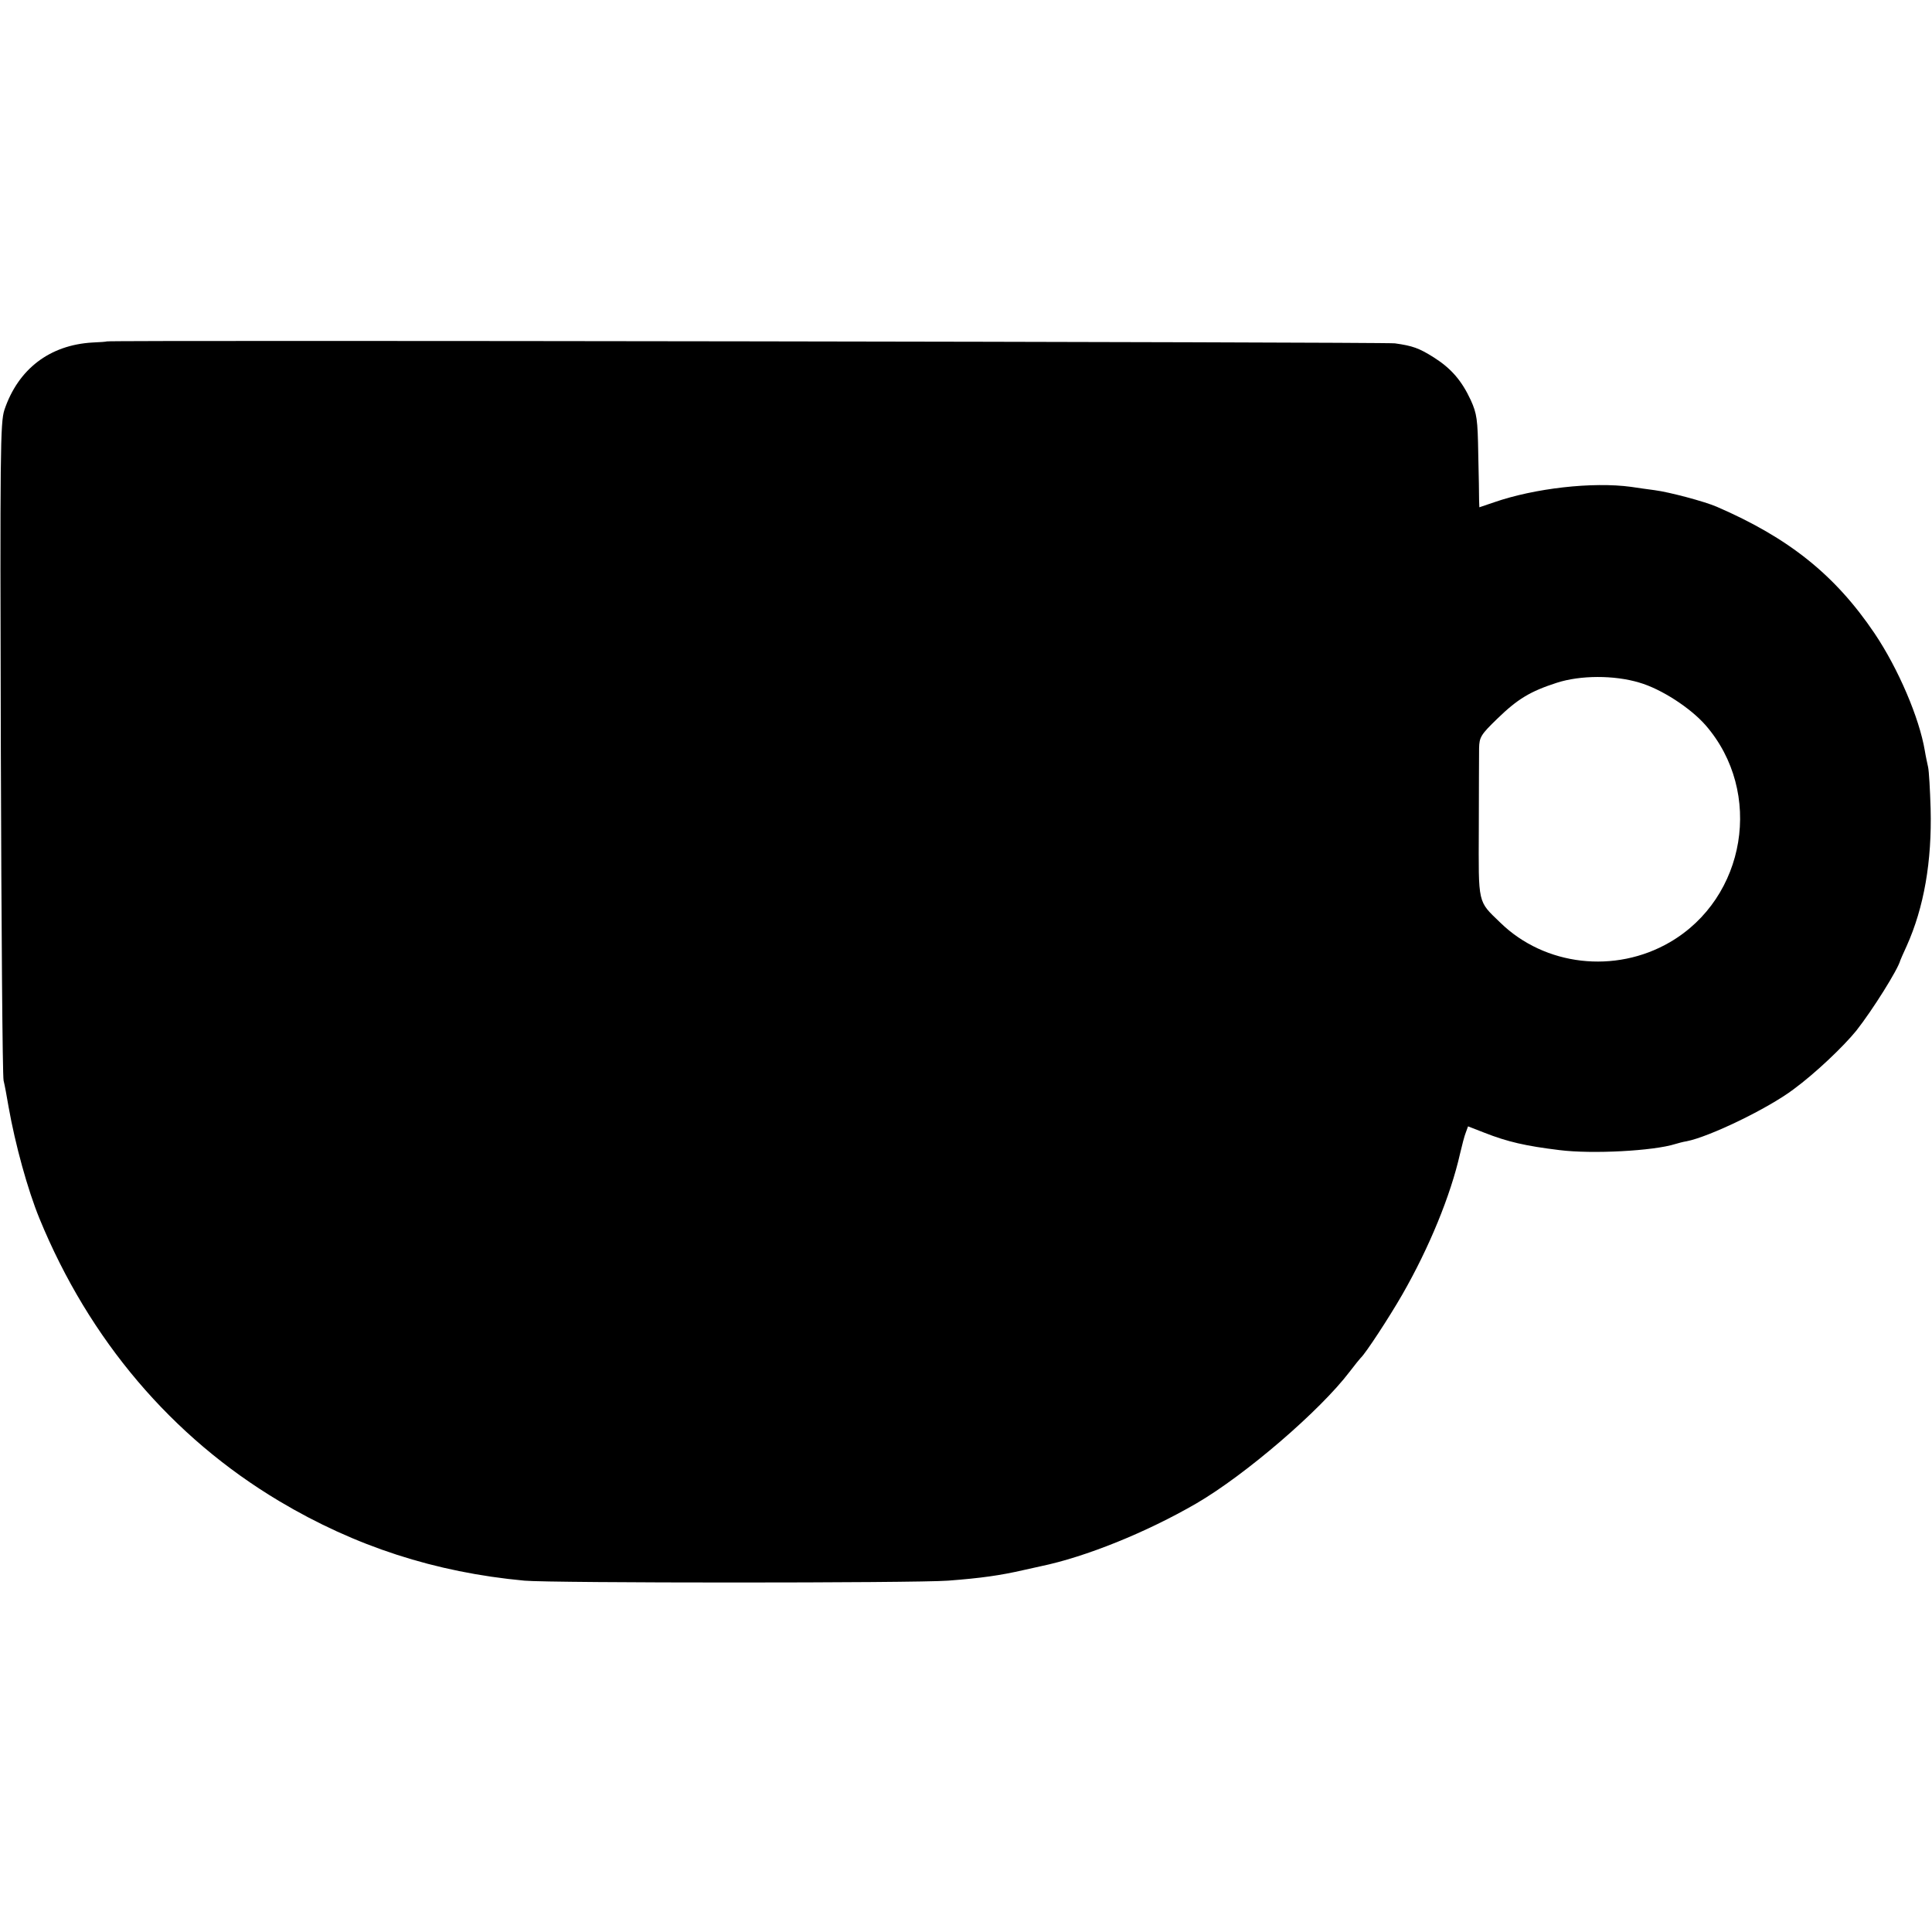
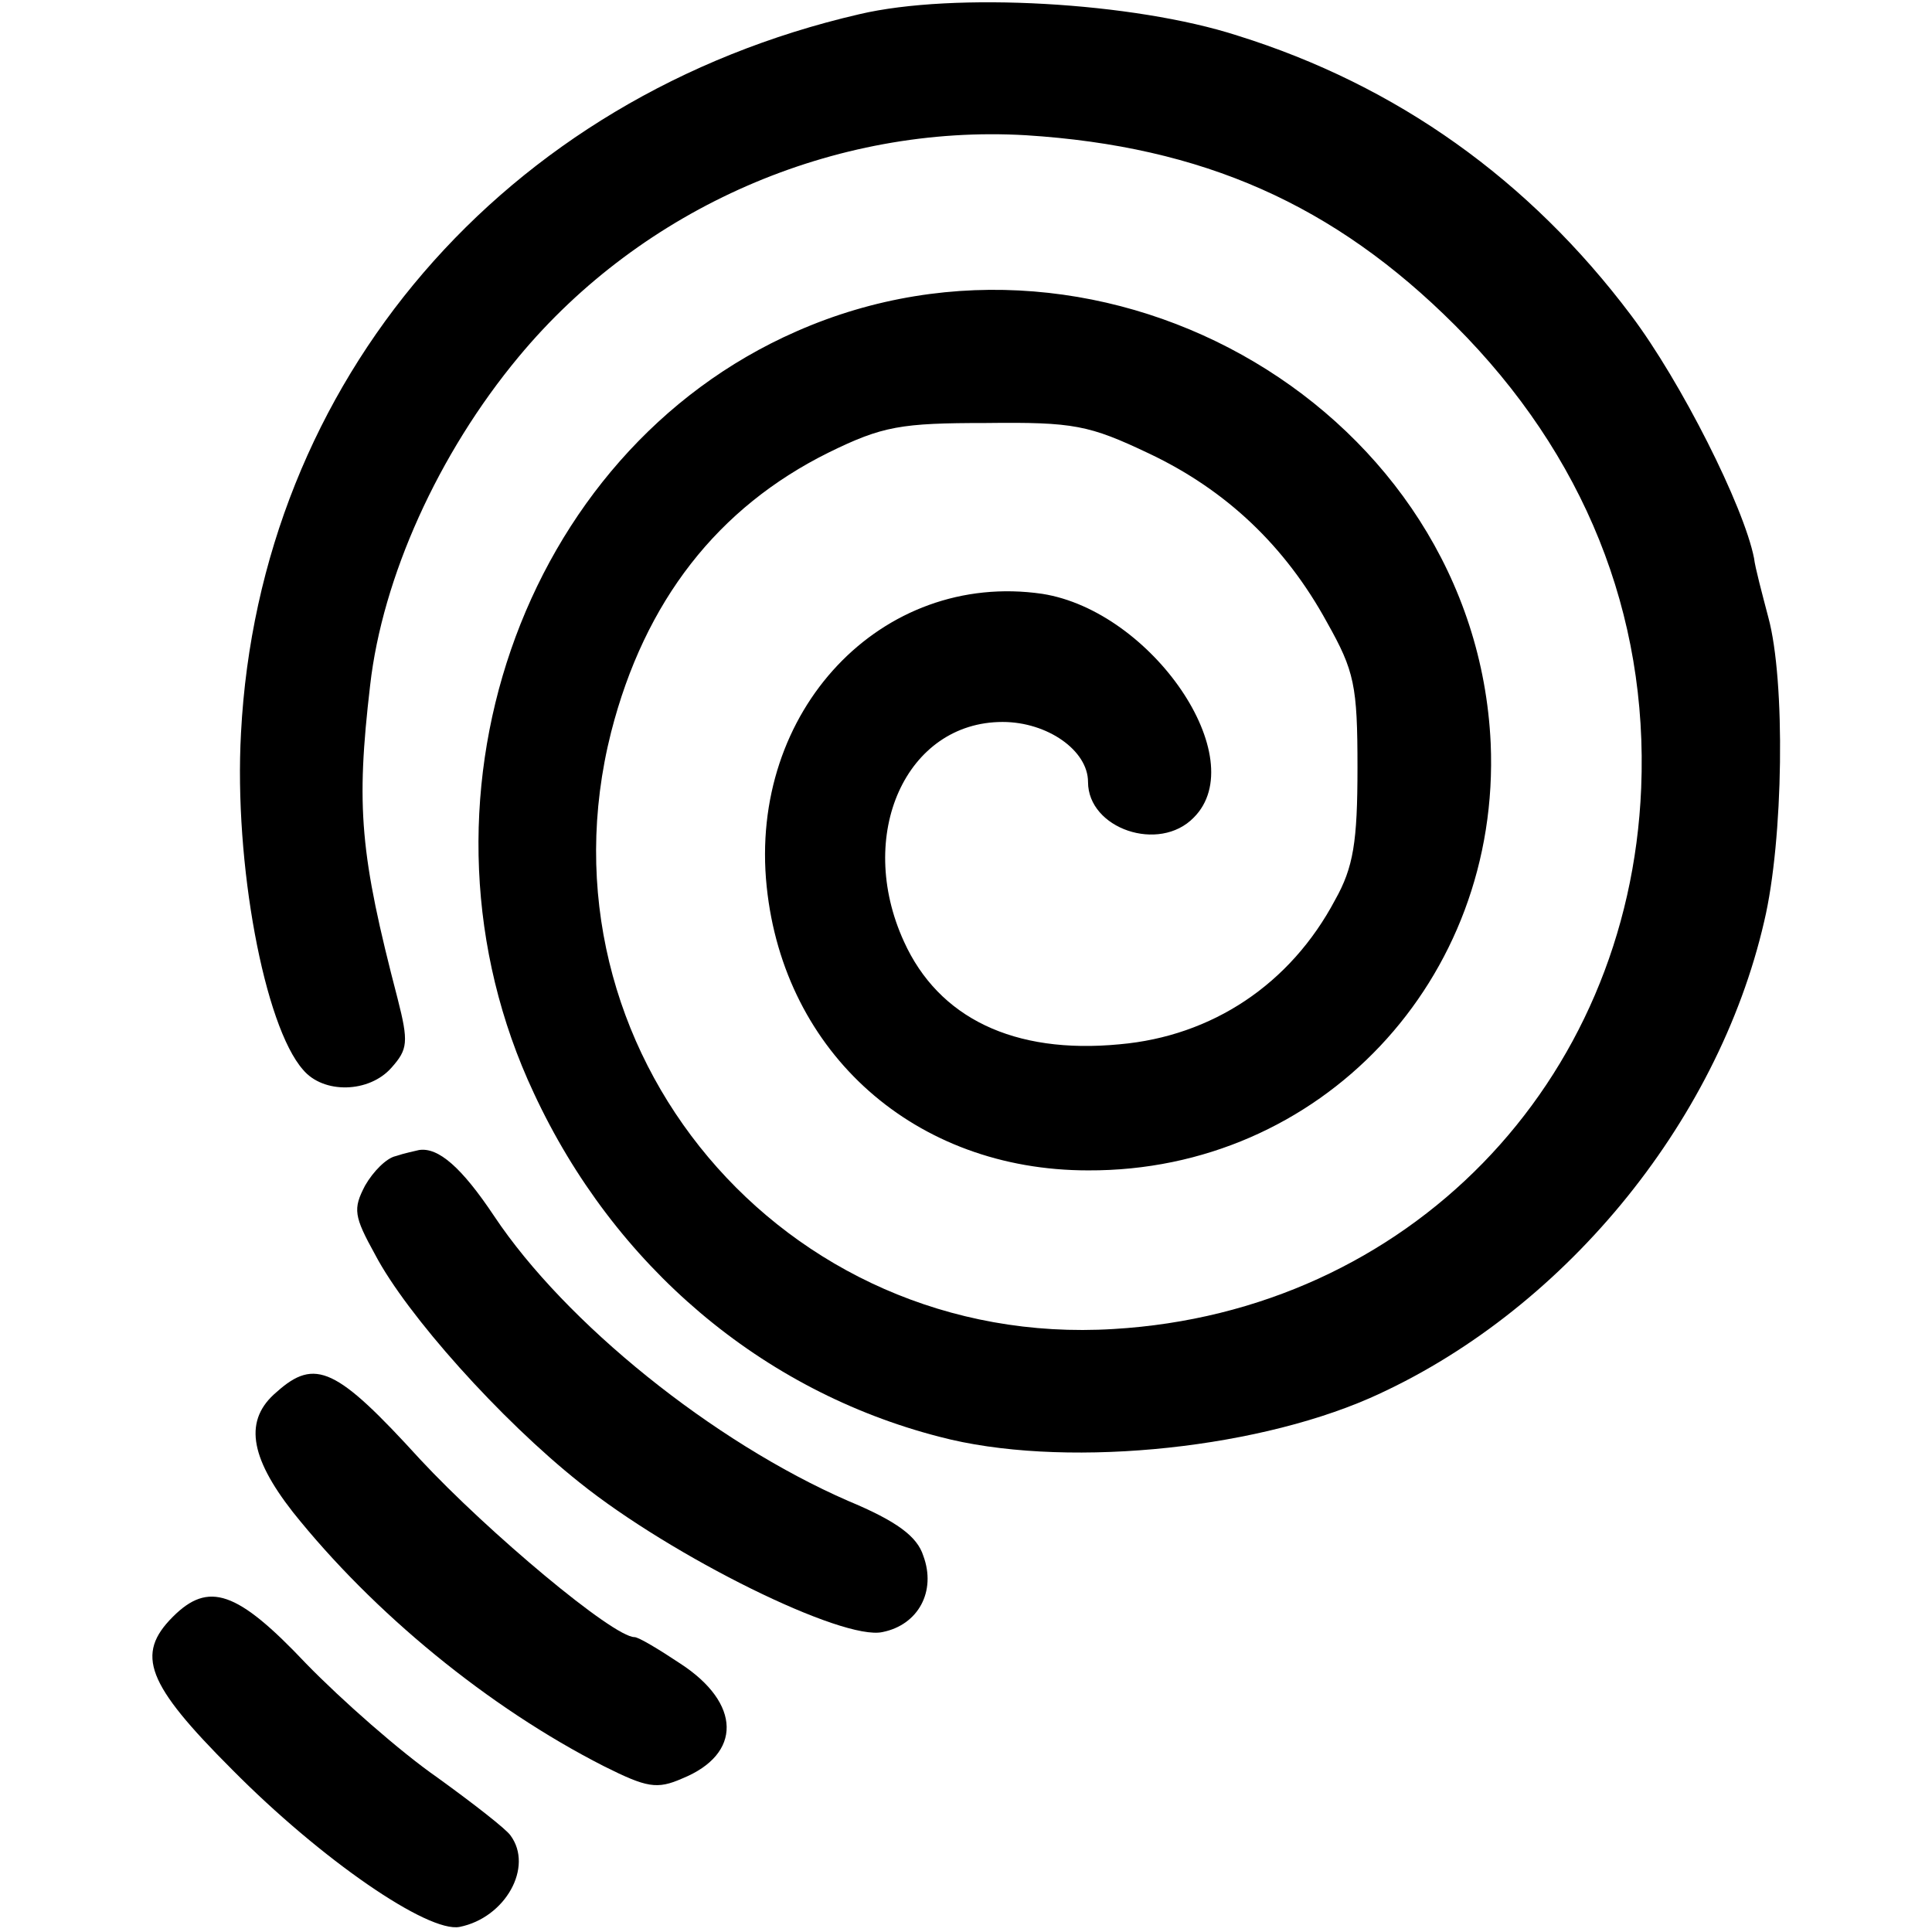
- <svg xmlns="http://www.w3.org/2000/svg" version="1.0" width="700pt" height="700pt" viewBox="0 0 700 700" preserveAspectRatio="xMidYMid meet">
-   <g transform="translate(0,700) scale(0.1,-0.1)" fill="#000000" stroke="none">
-     <path d="M387 5763 c-1 -1 -24 -3 -52 -4 -155 -9 -269 -96 -319 -244 -15 -46 -16 -145 -13 -1225 2 -646 6 -1188 10 -1205 4 -16 12 -59 18 -95 24 -136 69 -300 112 -405 180 -439 480 -792 869 -1024 275 -164 565 -258 888 -288 97 -9 1416 -9 1535 0 119 9 189 19 272 38 27 6 55 12 63 14 164 34 384 123 565 228 177 103 448 336 555 477 19 25 37 47 40 50 17 15 104 148 151 230 97 169 175 359 209 510 7 30 16 65 21 77 l8 22 59 -23 c84 -33 149 -48 272 -63 119 -15 341 -3 420 22 10 3 28 8 41 10 82 16 294 118 387 188 79 58 181 155 228 213 59 75 151 222 159 254 1 3 11 26 23 52 63 140 92 307 87 498 -2 69 -6 136 -9 150 -3 14 -9 41 -12 60 -20 119 -96 297 -182 425 -143 212 -311 346 -572 459 -44 19 -171 53 -225 60 -22 3 -60 8 -85 12 -140 19 -350 -5 -497 -56 l-53 -18 -1 26 c0 15 -1 90 -3 167 -2 126 -5 146 -27 195 -33 71 -71 115 -134 155 -54 34 -77 42 -141 51 -35 5 -4663 12 -4667 7z m5552 -1236 c80 -23 186 -92 241 -155 210 -242 147 -625 -130 -786 -198 -115 -453 -86 -614 71 -83 80 -79 64 -78 341 0 136 1 267 1 291 1 40 6 49 66 107 73 71 119 99 215 130 86 28 209 28 299 1z" />
+ <svg xmlns="http://www.w3.org/2000/svg" version="1.0" width="190pt" height="190pt" viewBox="0 0 190 190" preserveAspectRatio="xMidYMid meet">
+   <g transform="translate(0,190) scale(0.1,-0.1)" fill="#000000" stroke="none">
+     <path d="M845 1886 c-350 -81 -590 -361 -608 -707 -7 -128 23 -288 61 -331 20 -24 65 -23 87 2 16 18 17 25 6 68 -37 142 -41 188 -27 308 12 106 67 228 146 323 122 147 311 229 499 218 174 -11 303 -68 422 -187 127 -127 190 -284 183 -455 -12 -291 -230 -515 -519 -532 -325 -20 -573 275 -494 587 33 129 105 221 214 275 53 26 71 29 155 29 86 1 101 -2 160 -30 76 -36 134 -91 175 -166 27 -48 30 -62 30 -143 0 -73 -4 -98 -22 -130 -44 -83 -121 -134 -212 -142 -104 -10 -178 26 -212 101 -48 105 2 216 97 216 44 0 84 -28 84 -59 0 -46 70 -70 104 -35 58 58 -41 203 -149 220 -158 23 -289 -115 -271 -288 17 -164 146 -279 316 -279 228 -1 406 187 396 420 -15 325 -377 540 -683 405 -271 -119 -391 -466 -258 -749 79 -170 224 -293 399 -338 117 -31 304 -14 423 38 188 83 342 269 388 469 19 80 21 237 4 299 -6 23 -13 49 -14 58 -10 51 -72 174 -121 239 -100 133 -230 226 -387 275 -102 33 -279 43 -372 21z" />
+     <path d="M389 763 c-9 -2 -22 -15 -30 -29 -12 -23 -11 -30 10 -68 31 -59 123 -162 201 -224 91 -73 259 -156 298 -147 35 7 53 40 40 75 -6 19 -26 34 -74 54 -133 58 -278 175 -348 280 -32 48 -55 68 -74 65 -4 -1 -14 -3 -23 -6z" />
+     <path d="M272 531 c-32 -27 -27 -63 16 -118 79 -99 192 -192 306 -250 42 -21 52 -23 77 -12 59 24 58 74 -2 113 -21 14 -41 26 -45 26 -21 0 -144 103 -211 175 -82 90 -103 100 -141 66z" />
+     <path d="M170 310 c-37 -37 -26 -66 58 -150 88 -89 193 -161 224 -155 45 9 73 59 50 90 -4 6 -36 31 -72 57 -36 25 -94 76 -129 112 -68 72 -96 81 -131 46z" />
  </g>
</svg>
